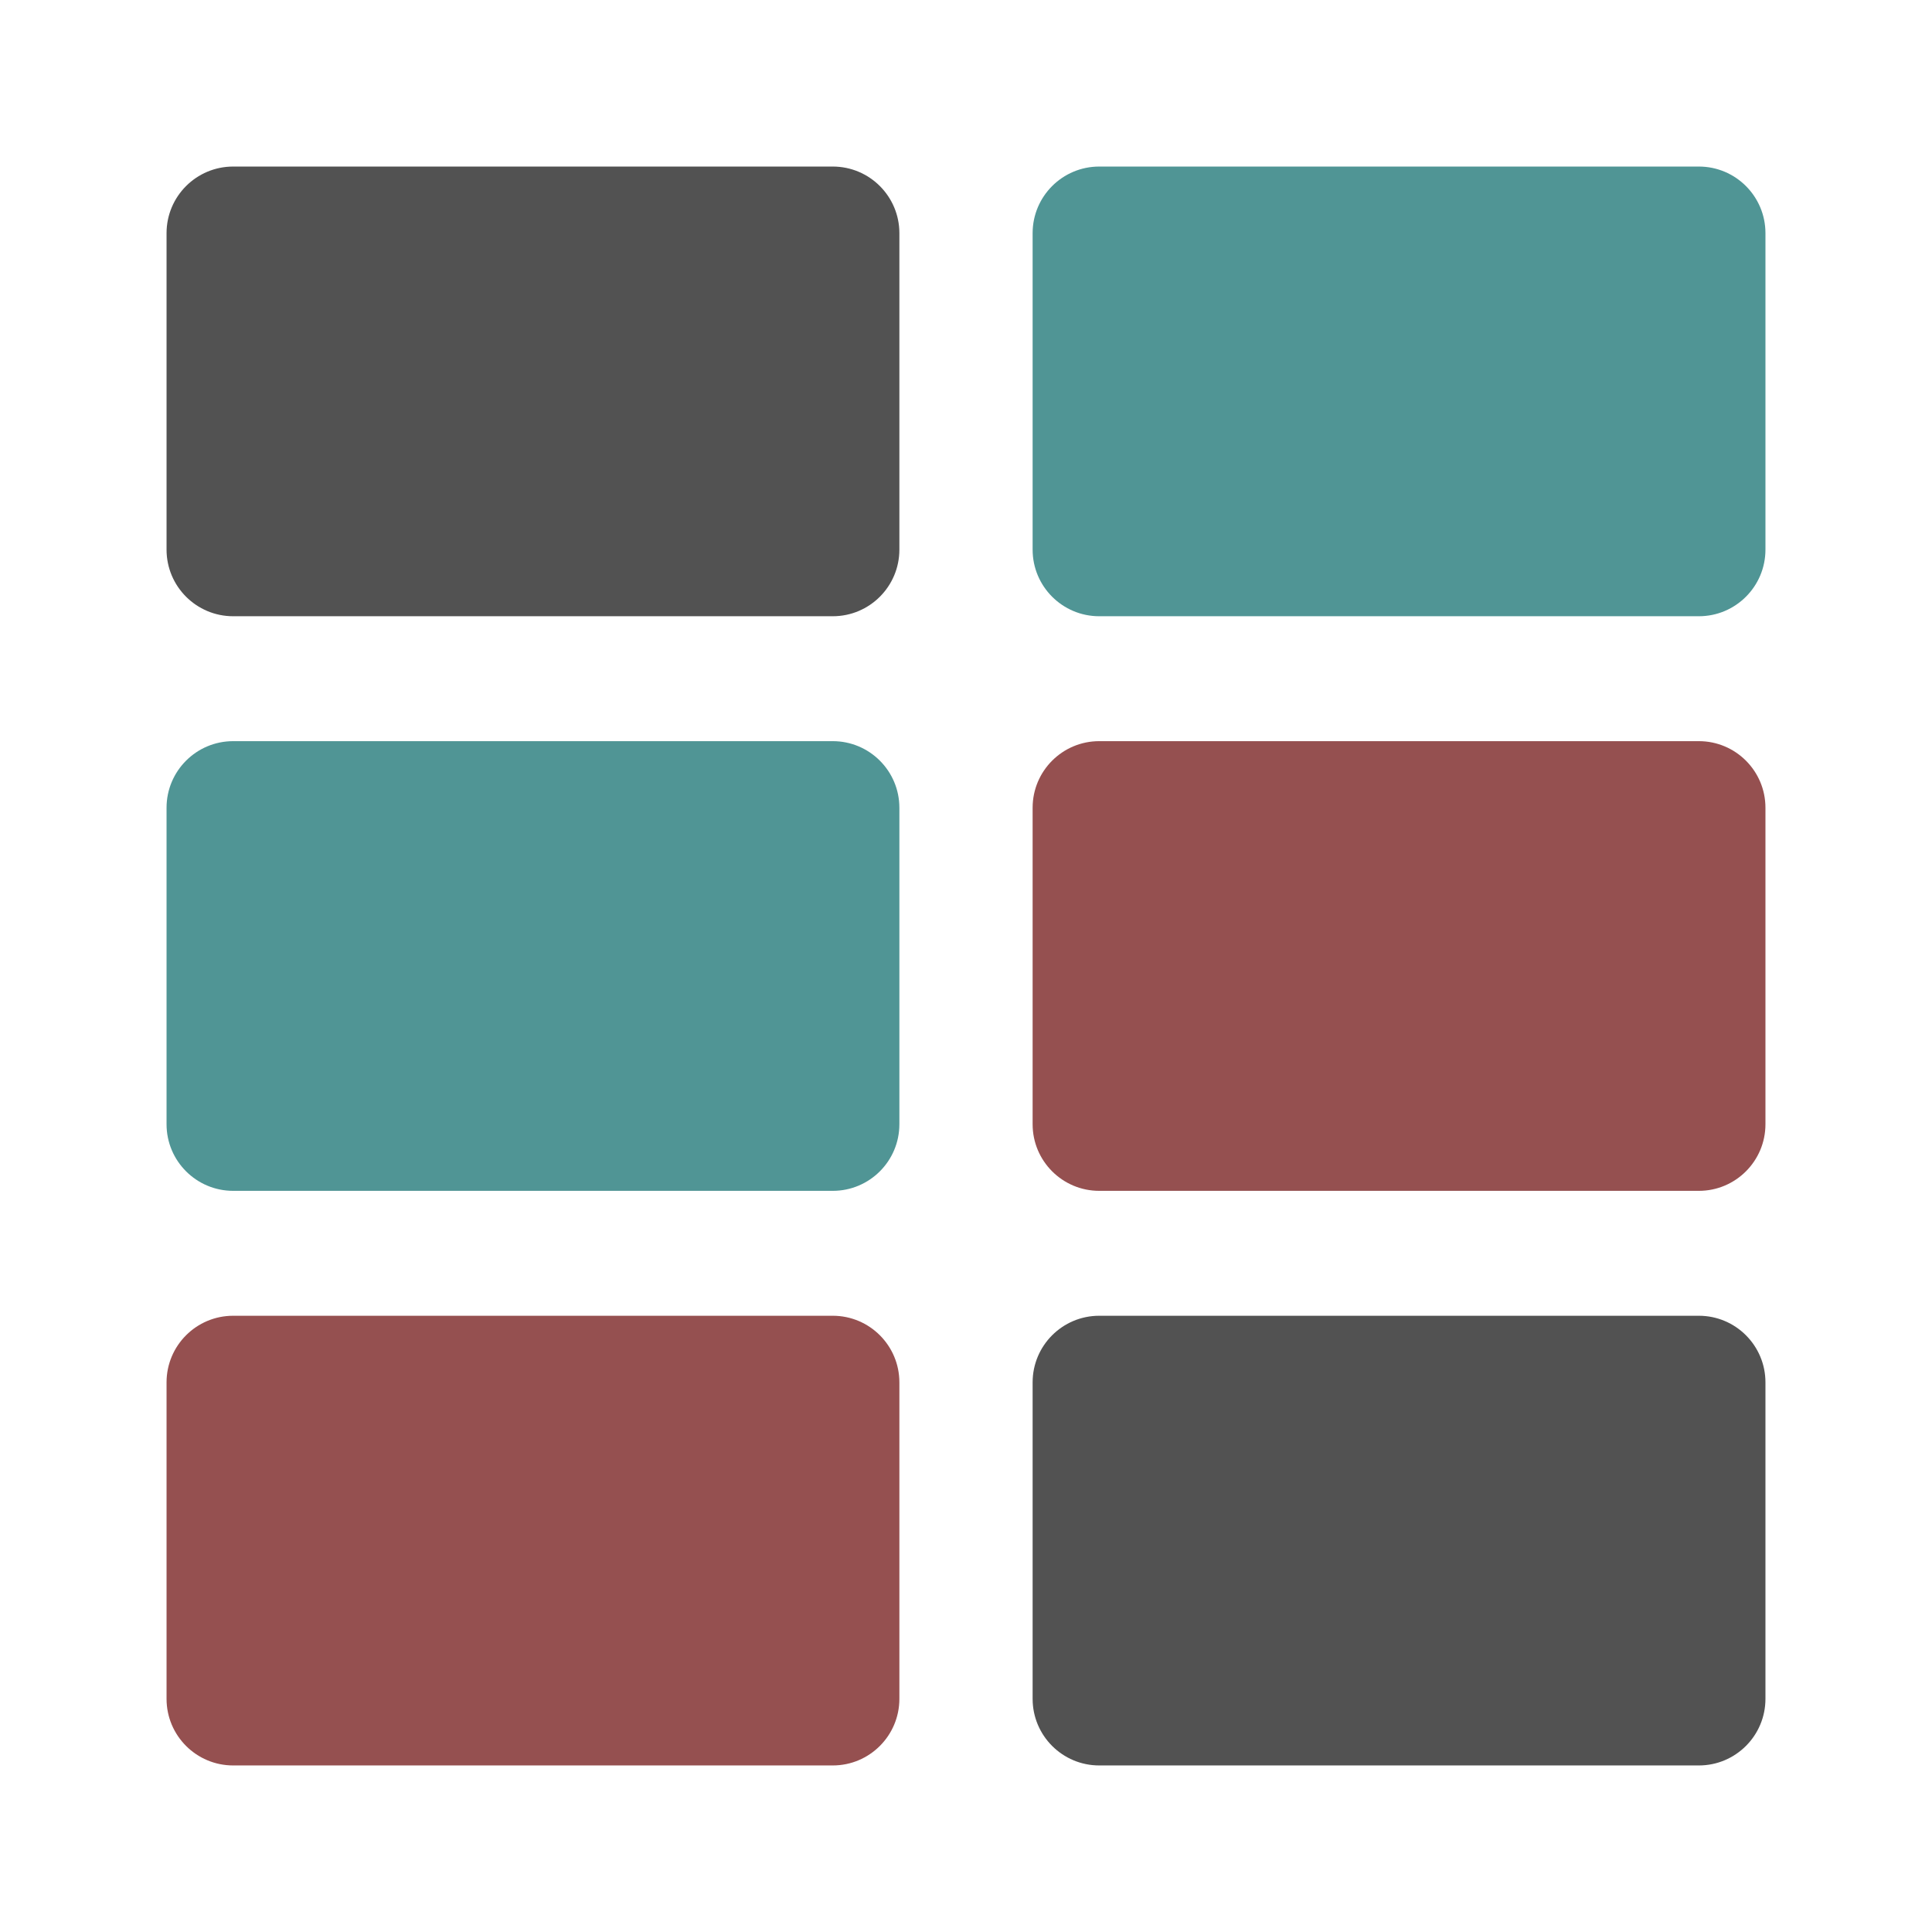
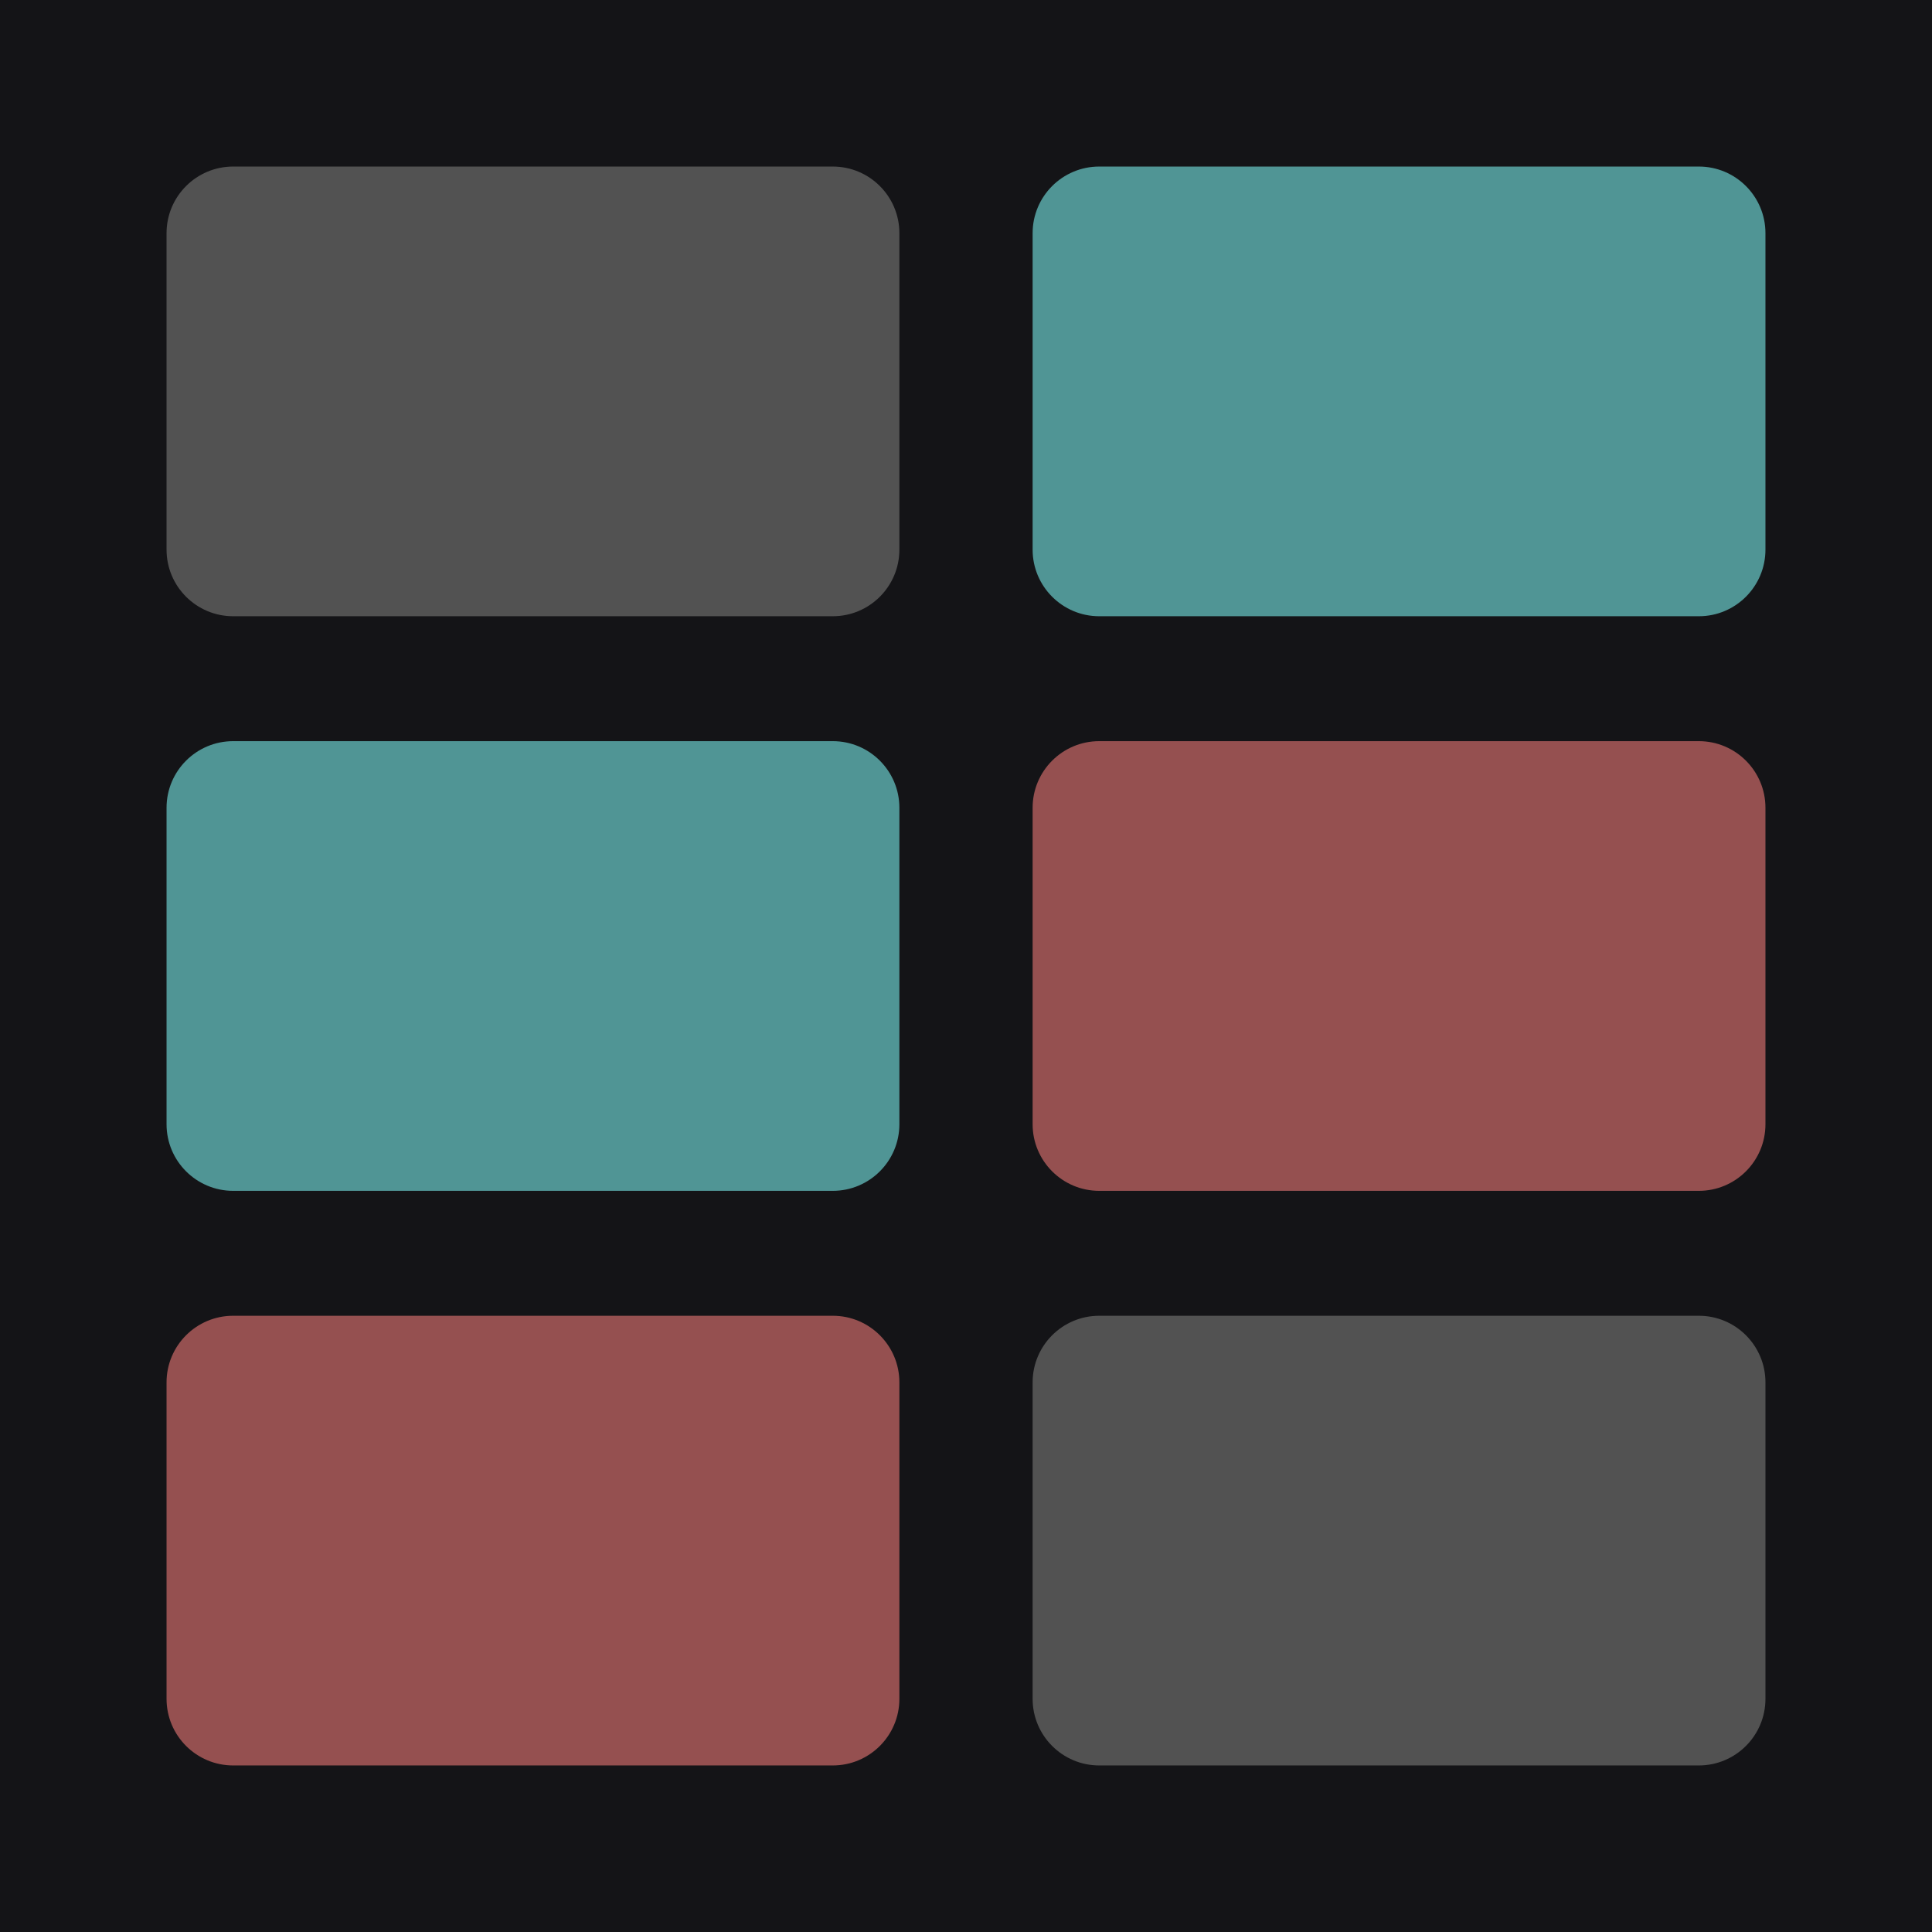
- <svg xmlns="http://www.w3.org/2000/svg">
+ <svg xmlns="http://www.w3.org/2000/svg" viewBox="-20 -20 232 232">
  <style>
    #background {
      fill: transparent;
    }
  </style>
  <defs id="symbols">
    <symbol id="add" viewBox="0 0 16 16">
      <path fill-rule="evenodd" d="M8 2a6 6 0 1 0 0 12A6 6 0 0 0 8 2Zm-5.657.343a8 8 0 1 1 11.314 11.314A8 8 0 0 1 2.343 2.343Z" clip-rule="evenodd" />
      <path d="M11.5 7.1h-7a.5.5 0 0 0-.5.5v.75a.5.5 0 0 0 .5.5h7a.5.5 0 0 0 .5-.5V7.6a.5.5 0 0 0-.5-.5Z" />
      <path d="M8.88 11.5v-7a.5.5 0 0 0-.5-.5h-.75a.5.5 0 0 0-.5.5v7a.5.5 0 0 0 .5.5h.75a.5.5 0 0 0 .5-.5Z" />
    </symbol>
    <symbol id="animation" viewBox="0 0 64 64">
      <path d="M42.27,1.14c-12,0-21.73,9.73-21.73,21.73c0,12,9.73,21.73,21.73,21.73c12,0,21.73-9.73,21.73-21.73   C63.99,10.87,54.27,1.15,42.27,1.14z M42.27,42.23c-10.69,0-19.36-8.67-19.36-19.36c0-10.69,8.67-19.36,19.36-19.36   c10.69,0,19.36,8.67,19.36,19.36C61.62,33.55,52.96,42.21,42.27,42.23z">
      </path>
      <path d="M11.64,31.11c0.01,0,0.02,0.01,0.02,0.01c0.62,0.22,1.29-0.11,1.51-0.73c0-0.01,0-0.01,0.01-0.02   c0.85-2.38,2.23-4.53,4.05-6.28c0.46-0.47,0.45-1.22-0.02-1.68c-0.45-0.44-1.16-0.45-1.63-0.03c-2.08,2.01-3.67,4.47-4.64,7.2   C10.71,30.2,11.03,30.88,11.64,31.11z">
      </path>
      <path d="M12.25,36.18c-0.01-0.65-0.55-1.17-1.21-1.16c-0.65,0.01-1.17,0.55-1.16,1.21c0.07,3.4,1.07,6.71,2.88,9.58   c0.22,0.35,0.6,0.56,1.01,0.55c0.65,0,1.19-0.53,1.19-1.18c0-0.22-0.06-0.44-0.18-0.63C13.18,42.04,12.31,39.15,12.25,36.18z">
      </path>
      <path d="M40.28,47.09c-0.02,0.02-0.03,0.03-0.05,0.05v-0.01c-2.06,2.14-4.66,3.67-7.52,4.43c-0.63,0.17-1.01,0.82-0.84,1.45   c0.17,0.63,0.82,1.01,1.45,0.84c3.28-0.87,6.26-2.63,8.62-5.07c0.47-0.46,0.48-1.21,0.02-1.68C41.5,46.64,40.75,46.63,40.28,47.09z">
      </path>
      <path d="M26.87,52.03L26.87,52.03c-2.95-0.3-5.76-1.39-8.13-3.17c-0.52-0.39-1.27-0.29-1.66,0.24c-0.39,0.52-0.29,1.27,0.24,1.66   c2.71,2.04,5.94,3.3,9.32,3.64h0.12c0.65,0.03,1.21-0.47,1.24-1.13C28.03,52.62,27.53,52.06,26.87,52.03z">
      </path>
      <path d="M2.77,53.28c0-0.1-0.01-0.2-0.04-0.3l-0.01,0.01c-0.24-0.95-0.36-1.93-0.36-2.92c0-0.46,0.03-0.91,0.08-1.37   c0.07-0.65-0.4-1.25-1.05-1.32c-0.65-0.07-1.25,0.4-1.32,1.05C0.02,48.98,0,49.53,0,50.07c0,1.18,0.14,2.35,0.43,3.49   c0.13,0.53,0.61,0.9,1.15,0.89C2.24,54.46,2.77,53.93,2.77,53.28z">
      </path>
      <path d="M2.1,45.11c0.58,0.29,1.28,0.06,1.58-0.51c0.67-1.28,1.56-2.43,2.64-3.39c0.46-0.46,0.46-1.21,0-1.68   c-0.43-0.43-1.11-0.46-1.58-0.09c-1.29,1.15-2.36,2.53-3.16,4.07C1.29,44.1,1.52,44.81,2.1,45.11z">
      </path>
      <path d="M23.21,57.96L23.21,57.96c-0.95,1.07-2.09,1.97-3.37,2.65c-0.59,0.28-0.84,0.99-0.56,1.58c0.28,0.59,0.99,0.84,1.58,0.56   c0.03-0.01,0.06-0.03,0.09-0.05c1.53-0.8,2.89-1.87,4.04-3.16c0.44-0.49,0.39-1.24-0.1-1.68C24.4,57.42,23.65,57.47,23.21,57.96z">
      </path>
      <path d="M7.62,59.95c-0.02-0.01-0.04-0.03-0.06-0.04V59.9c-1.19-0.81-2.22-1.84-3.05-3.02c-0.38-0.54-1.11-0.67-1.65-0.29   s-0.67,1.11-0.29,1.65c0.99,1.42,2.22,2.64,3.65,3.62c0.53,0.39,1.27,0.28,1.66-0.25C8.26,61.08,8.14,60.34,7.62,59.95z">
      </path>
    </symbol>
    <symbol id="arrow" viewBox="0 0 17 13">
      <path fill-rule="evenodd" d="M10.859 2.059V3.83a1.75 1.75 0 0 1-1.75 1.75H1.5v1.095h7.609a1.75 1.75 0 0 1 1.75 1.75v1.796l3.535-4.081-3.535-4.081ZM10.12.077a1.17 1.17 0 0 1 1.292.329v.001l4.303 4.967c.184.213.285.485.285.766v.022l.1.085-.127.146a1.17 1.17 0 0 1-.258.513l-4.303 4.968a1.17 1.17 0 0 1-2.053-.766V8.425a.25.25 0 0 0-.25-.25H1.167A1.17 1.17 0 0 1 0 7.005V5.25a1.17 1.17 0 0 1 1.17-1.17h7.939a.25.25 0 0 0 .25-.25V1.173A1.173 1.173 0 0 1 10.12.077Z" clip-rule="evenodd" />
    </symbol>
    <symbol id="ascending" viewBox="0 0 16 13">
      <rect width="12" height="1.75" rx=".25" />
      <rect width="7" height="1.75" y="5" rx=".25" />
      <rect width="6" height="1.75" y="10" rx=".25" />
      <path fill-rule="evenodd" d="M11.076 11.546c0 .33.267.596.596.596h.893a.595.595 0 0 0 .595-.596V7.38h1.492a.595.595 0 0 0 .39-1.045l-2.528-2.189a.595.595 0 0 0-.78 0l-2.527 2.19a.595.595 0 0 0 .39 1.044h1.48v4.167Z" clip-rule="evenodd" />
    </symbol>
    <symbol id="background">
      <rect width="100%" height="100%" />
    </symbol>
    <symbol id="camera" viewBox="0 0 18 15">
      <path fill-rule="evenodd" d="M4.635 1.912c.21-.69.85-1.162 1.573-1.162h5.55c.759 0 1.42.518 1.599 1.255l.225.936h.996a2.666 2.666 0 0 1 2.672 2.66v5.989c0 1.47-1.198 2.66-2.672 2.66H3.422A2.666 2.666 0 0 1 .75 11.59V5.6c0-1.47 1.197-2.66 2.672-2.66h.9l.313-1.029Zm1.704.653-.471 1.547a.91.91 0 0 1-.871.644H3.422c-.471 0-.85.38-.85.845v5.989c0 .466.379.845.85.845h11.156c.471 0 .85-.38.85-.845V5.6a.848.848 0 0 0-.85-.845h-1.713a.91.91 0 0 1-.886-.696l-.36-1.495h-5.28ZM10.5 8a1.5 1.5 0 1 1-3 0 1.5 1.5 0 0 1 3 0ZM12 8a3 3 0 1 1-6 0 3 3 0 0 1 6 0Z" clip-rule="evenodd" />
    </symbol>
    <symbol id="circle" viewBox="0 0 120 120">
      <circle cy="60" cx="60" r="60" />
    </symbol>
    <symbol id="collapse" viewBox="0 0 14 14">
      <path fill-rule="evenodd" d="M1.124.587a.5.5 0 0 1 .707 0l2.475 2.475.879-.88a.5.5 0 0 1 .852.39l-.2 2.801a.5.5 0 0 1-.464.463l-2.801.201a.5.5 0 0 1-.39-.852L3.07 4.3.594 1.824a.5.5 0 0 1 0-.707l.53-.53Zm12.382.537a.5.5 0 0 1 0 .707l-2.475 2.475.88.879a.5.5 0 0 1-.39.852l-2.801-.2a.5.5 0 0 1-.463-.464l-.201-2.801a.5.5 0 0 1 .852-.39l.886.887L12.269.594a.5.5 0 0 1 .707 0l.53.53ZM.586 12.262a.5.5 0 0 0 0 .707l.531.53a.5.5 0 0 0 .707 0L4.3 11.024l.886.886a.5.5 0 0 0 .852-.39l-.2-2.8a.5.5 0 0 0-.464-.463l-2.8-.201a.5.5 0 0 0-.39.852l.879.879-2.475 2.475H.586Zm12.383 1.244a.5.5 0 0 1-.707 0l-2.475-2.475-.879.88a.5.5 0 0 1-.852-.39l.2-2.801a.5.5 0 0 1 .464-.463l2.801-.201a.5.5 0 0 1 .39.852l-.887.886 2.475 2.475a.5.5 0 0 1 0 .707l-.53.53Z" clip-rule="evenodd" />
    </symbol>
    <symbol id="color" viewBox="0 0 120 120">
      <circle cy="60" cx="60" r="60" fill="url(#rainbow)" fill-opacity="0.66" />
      <use href="#opacity" />
    </symbol>
    <symbol id="date-picker" viewBox="0 0 150 150">
      <rect x="1" y="1" rx="8" width="114" height="114" />
      <path d="M130.019 110.44H117.56V97.98a3.558 3.558 0 00-3.56-3.56 3.56 3.56 0 00-3.559 3.56v12.46h-12.46a3.558 3.558 0 100 7.119h12.46v12.46a3.56 3.56 0 107.119 0v-12.46h12.459a3.559 3.559 0 100-7.119z" />
      <path d="M88.544 88.544c-14.059 14.059-14.059 36.853 0 50.912 14.059 14.059 36.853 14.059 50.912 0 14.059-14.059 14.059-36.853 0-50.912-14.059-14.059-36.853-14.059-50.912 0zm45.999 46c-11.345 11.344-29.741 11.345-41.086 0-11.346-11.346-11.346-29.741 0-41.087 11.345-11.346 29.741-11.346 41.086 0 11.346 11.346 11.346 29.741 0 41.087z" />
    </symbol>
    <symbol id="decending" viewBox="0 0 15 12">
      <path d="M11.75 0H.25A.25.25 0 0 0 0 .25V1.5c0 .138.112.25.25.25h11.5A.25.25 0 0 0 12 1.5V.25a.25.25 0 0 0-.25-.25Zm-5 5H.25a.25.25 0 0 0-.25.25V6.5c0 .138.112.25.25.25h6.5A.25.25 0 0 0 7 6.5V5.25A.25.25 0 0 0 6.75 5Zm-1 5H.25a.25.25 0 0 0-.25.25v1.25c0 .138.112.25.25.25h5.5A.25.25 0 0 0 6 11.5v-1.25a.25.25 0 0 0-.25-.25Z" />
      <path fill-rule="evenodd" d="M12.171 4.293a.596.596 0 0 0-.595-.596h-.893a.595.595 0 0 0-.595.596v4.166H8.596a.595.595 0 0 0-.39 1.046l2.528 2.189a.595.595 0 0 0 .78 0l2.527-2.19a.595.595 0 0 0-.39-1.045h-1.48V4.293Z" clip-rule="evenodd" />
    </symbol>
    <symbol id="download" viewBox="0 0 16 16">
      <path fill-rule="evenodd" d="M2 8a6 6 0 1 1 12 0A6 6 0 0 1 2 8ZM0 8a8 8 0 1 1 16 0A8 8 0 0 1 0 8Zm8.88-4.5a.5.5 0 0 0-.5-.5h-.75a.5.5 0 0 0-.5.5V7H5.877a.5.5 0 0 0-.327.878l2.123 1.839a.5.5 0 0 0 .654 0l2.123-1.839A.5.5 0 0 0 10.123 7H8.88V3.5ZM5.5 10.62a.5.5 0 0 0-.5.5v.75a.5.5 0 0 0 .5.5h5a.5.5 0 0 0 .5-.5v-.75a.5.5 0 0 0-.5-.5h-5Z" clip-rule="evenodd" />
    </symbol>
    <symbol id="edit" viewBox="0 0 15 14">
      <path fill-rule="evenodd" d="M.5 0a.5.5 0 0 0-.5.5v13a.5.5 0 0 0 .5.5h9a.5.5 0 0 0 .125-.016.5.5 0 0 0 .125.016h.75a.5.5 0 0 0 .5-.5V6.773l3.102-4.35a.5.5 0 0 0-.117-.697l-.61-.436a.5.5 0 0 0-.698.117L11 3.76V.5a.5.5 0 0 0-.5-.5h-.75a.5.5 0 0 0-.125.016A.5.5 0 0 0 9.5 0h-9Zm8.75 1.75h-7.5v10.5h7.5V9.227l-.173.242a.5.5 0 0 1-.106.109l-.994.748a.5.5 0 0 1-.777-.553l.384-1.184a.5.5 0 0 1 .069-.136l1.597-2.24V1.75Z" clip-rule="evenodd" />
    </symbol>
    <symbol id="expand" viewBox="0 0 14 14">
      <path fill-rule="evenodd" d="M5.422 5.96a.5.5 0 0 1-.707 0L2.24 3.485l-.879.879a.5.5 0 0 1-.852-.39l.201-2.8A.5.5 0 0 1 1.173.71l2.801-.2a.5.5 0 0 1 .39.851l-.886.886 2.475 2.475a.5.5 0 0 1 0 .707l-.53.53-.001.001Zm2.711-.537a.5.5 0 0 1 0-.708l2.475-2.474-.879-.88a.5.5 0 0 1 .39-.852l2.8.201a.5.5 0 0 1 .464.463l.2 2.802a.5.5 0 0 1-.852.389l-.886-.886-2.474 2.475a.5.5 0 0 1-.707 0l-.531-.53ZM5.96 9.378a.5.5 0 0 0 0-.707l-.53-.53a.5.5 0 0 0-.708 0l-2.475 2.474-.886-.886a.5.5 0 0 0-.852.39L.71 12.92a.5.5 0 0 0 .463.463l2.801.201a.5.5 0 0 0 .39-.852l-.88-.88L5.96 9.378Zm2.71-1.245a.5.5 0 0 1 .708 0l2.475 2.475.879-.879a.5.5 0 0 1 .852.39l-.201 2.8a.5.5 0 0 1-.463.464l-2.801.201a.5.5 0 0 1-.39-.852l.886-.886L8.14 9.37a.5.5 0 0 1 0-.707l.53-.53Z" clip-rule="evenodd" />
    </symbol>
    <symbol id="finished" viewBox="0 0 16 16">
      <path fill-rule="evenodd" d="M8 2a6 6 0 1 0 0 12A6 6 0 0 0 8 2Zm-5.657.343a8 8 0 1 1 11.314 11.314A8 8 0 0 1 2.343 2.343Z" clip-rule="evenodd" />
      <path fill-rule="evenodd" d="M10.916 5.051a.5.5 0 0 0-.705.06L6.96 8.963l-1.05-.885a.5.5 0 0 0-.704.06l-.484.572a.5.5 0 0 0 .06.705l2 1.69a.5.5 0 0 0 .704-.06l.469-.556a.5.5 0 0 0 .043-.045l3.55-4.204a.5.5 0 0 0-.059-.705l-.573-.484Z" clip-rule="evenodd" />
    </symbol>
    <symbol id="galaxy" viewBox="0 0 18 16">
      <path fill-rule="evenodd" d="M14.189 1.236c-.106-.15-.08-.195.056-.071.308.28.857.852 1.085 1.15 2.087 2.813 2.218 6.412.392 9.16-1.37 2.027-3.457 3.172-5.74 3.172-2.805 0-5.055-1.635-5.675-4.089-.163-.687-.195-1.7-.098-2.257C4.666 6.306 6.231 4.9 8.025 4.9c1.924 0 3.229 1.145 3.294 2.912 0 .13.228-.066.326-.23.587-1.177-.228-2.78-1.891-3.597C6.85 2.512 3.1 4.572 2.122 8.17c-.62 2.356-.023 5.047 1.64 7.239.027.04-.027.086-.063.052l-.207-.192C1.6 13.37.72 10.853 1.079 8.367c.39-2.715 2.348-5.136 4.794-5.954 3.391-1.112 6.946.491 7.761 3.533.555 2.094.033 3.925-1.467 5.103-1.533 1.178-3.979.916-4.925-.523-.326-.458-.554-1.145-.554-1.636 0-.13-.228.066-.359.294-.391.753-.065 1.93.718 2.716 2.446 2.387 6.522 1.373 8.316-2.061 1.337-2.584.913-5.823-1.174-8.603Z" clip-rule="evenodd" />
      <path fill-rule="evenodd" d="M15.316 2.644c1.261 2.446 1.366 5.09.228 7.289-1.839 3.52-6.069 4.622-8.64 2.113l-.002-.002a3.33 3.33 0 0 1-.851-1.462c-.14-.519-.129-1.057.097-1.492l.004-.008c.076-.132.18-.257.275-.336a.59.59 0 0 1 .08-.056.326.326 0 0 1 .112-.043.234.234 0 0 1 .273.243c0 .444.212 1.09.516 1.518l.005.006c.43.656 1.216 1.059 2.093 1.152.876.093 1.816-.125 2.536-.678 1.424-1.12 1.933-2.86 1.395-4.89-.778-2.902-4.193-4.475-7.5-3.391-2.367.792-4.276 3.145-4.656 5.789-.27 1.872.18 3.766 1.257 5.387-.863-1.834-1.093-3.843-.613-5.665v-.002c1.002-3.686 4.87-5.86 7.92-4.314.865.426 1.519 1.06 1.88 1.752.36.694.432 1.459.103 2.119l-.004.007-.004.007a1.09 1.09 0 0 1-.25.282.56.56 0 0 1-.078.05.32.32 0 0 1-.112.038.234.234 0 0 1-.265-.24c-.031-.831-.352-1.504-.88-1.97-.532-.47-1.288-.743-2.21-.743-1.678 0-3.174 1.318-3.616 3.237-.09.528-.06 1.508.096 2.168.595 2.351 2.753 3.934 5.477 3.934 2.21 0 4.236-1.107 5.57-3.082 1.731-2.605 1.658-6.002-.236-8.717Zm-.934-1.63c.314.285.872.866 1.11 1.177l.002.002c2.135 2.878 2.274 6.571.398 9.395l-.001.001c-1.405 2.08-3.553 3.262-5.909 3.262-2.886 0-5.227-1.687-5.873-4.243v-.003c-.17-.711-.203-1.752-.101-2.339l.002-.01c.474-2.069 2.107-3.56 4.015-3.56 1.002 0 1.86.299 2.48.844.535.473.88 1.121.986 1.891.226-.504.175-1.105-.129-1.688-.316-.607-.9-1.183-1.698-1.575l-.002-.001c-2.758-1.399-6.389.547-7.343 4.056-.602 2.287-.024 4.914 1.606 7.063l.006.009a.243.243 0 0 1-.046.324.244.244 0 0 1-.325-.009h-.001l-.212-.197c-1.933-1.94-2.839-4.52-2.47-7.075.4-2.786 2.407-5.274 4.931-6.118h.001c3.476-1.14 7.17.492 8.022 3.673.572 2.159.037 4.08-1.538 5.316l-.002.002c-.813.624-1.861.864-2.828.76-.964-.102-1.874-.549-2.39-1.33a3.516 3.516 0 0 1-.555-1.375.89.89 0 0 0-.01.016c-.163.317-.184.743-.063 1.195.12.451.38.91.746 1.278 2.32 2.264 6.242 1.337 7.991-2.01 1.294-2.5.894-5.656-1.156-8.387l-.004-.004a.763.763 0 0 1-.075-.127.328.328 0 0 1-.024-.08.217.217 0 0 1 .242-.257.274.274 0 0 1 .097.034.652.652 0 0 1 .12.09Z" clip-rule="evenodd" />
    </symbol>
    <symbol id="gear" viewBox="0 0 16 16">
      <path fill-rule="evenodd" d="M8 15c.412 0 .817-.036 1.21-.104l.217-.961a1.167 1.167 0 0 1 1.76-.73l.833.526a7.037 7.037 0 0 0 1.71-1.71l-.525-.833a1.167 1.167 0 0 1 .73-1.761l.96-.217a7.04 7.04 0 0 0 .001-2.42l-.962-.216a1.167 1.167 0 0 1-.729-1.761l.526-.833a7.04 7.04 0 0 0-1.71-1.71l-.833.525a1.167 1.167 0 0 1-1.761-.73l-.218-.96a7.045 7.045 0 0 0-2.418 0l-.218.96a1.167 1.167 0 0 1-1.76.73l-.834-.526a7.04 7.04 0 0 0-1.71 1.71l.526.834c.43.681.057 1.583-.73 1.76l-.961.218a7.045 7.045 0 0 0 0 2.419l.962.217c.786.177 1.16 1.08.73 1.76l-.527.834a7.042 7.042 0 0 0 1.71 1.71l.834-.526a1.167 1.167 0 0 1 1.76.73l.218.96c.392.07.797.105 1.209.105Zm0-4a3 3 0 1 0 0-6 3 3 0 0 0 0 6Z" clip-rule="evenodd" />
    </symbol>
    <symbol id="corner" viewBox="0 0 8 8">
      <rect x="1" y="0" width="2" height="7" rx="1.333" />
    </symbol>
    <symbol id="grid" viewBox="0 0 18 14">
      <path fill-rule="evenodd" d="M4.25 0a.5.5 0 0 1 .5.5V6H13V.5a.5.5 0 0 1 .5-.5h.75a.5.5 0 0 1 .5.5V6h2.75a.5.5 0 0 1 .5.5v.75a.5.5 0 0 1-.5.5h-2.75v5.75a.5.5 0 0 1-.5.5h-.75a.5.5 0 0 1-.5-.5V7.75H4.75v5.75a.5.5 0 0 1-.5.5H3.5a.5.5 0 0 1-.5-.5V7.75H.5a.5.5 0 0 1-.5-.5V6.5A.5.5 0 0 1 .5 6H3V.5a.5.5 0 0 1 .5-.5h.75Z" clip-rule="evenodd" />
    </symbol>
    <symbol id="hamburger" viewBox="0 0 16 12">
      <rect width="16" height="1.75" rx=".25" />
      <rect width="16" height="1.75" y="5" rx=".25" />
      <rect width="16" height="1.75" y="10" rx=".25" />
    </symbol>
    <symbol id="heart" viewBox="0 0 16 16">
      <path fill-rule="evenodd" d="M8 4.448a1.75 1.75 0 0 1-1.386-.683l-.877-1.138c-.784-1.017-2.166-1.16-3.117-.37-.991.823-1.17 2.37-.357 3.426l.019.024 5.753 8.034 5.68-8.03.022-.028c.813-1.057.634-2.603-.357-3.426-.95-.79-2.333-.647-3.117.37l-.877 1.138A1.75 1.75 0 0 1 8 4.448Zm1.115-3.171a4.09 4.09 0 0 0-.238.283L8 2.698 7.123 1.56a4.165 4.165 0 0 0-.238-.283C5.468-.259 3.131-.443 1.501.911-.224 2.344-.503 4.959.877 6.75l6.08 8.492c.11.153.25.281.41.378l.072.042a1.218 1.218 0 0 0 1.62-.34l6.064-8.572c1.38-1.792 1.1-4.407-.624-5.84-1.63-1.355-3.967-1.17-5.384.366Z" clip-rule="evenodd" />
    </symbol>
    <symbol id="home" viewBox="0 0 16 16">
      <path fill-rule="evenodd" d="M7.442 2.044 2.188 5.647a.701.701 0 0 0-.234.252.606.606 0 0 0-.079.301v7.2c0 .18.057.327.229.484.176.16.374.241.646.241h2.245v-4.8h6.01v4.8h2.262a.895.895 0 0 0 .625-.238l.004-.003c.172-.157.229-.304.229-.484V6.2c0-.103-.024-.2-.079-.3a.701.701 0 0 0-.234-.253l-.007-.005-5.247-3.598a.991.991 0 0 0-.556-.169h-.004a.991.991 0 0 0-.556.169ZM8 .125a2.741 2.741 0 0 0-1.54.47L1.208 4.196a2.45 2.45 0 0 0-.79.865A2.355 2.355 0 0 0 .125 6.2v7.2c0 .7.285 1.307.799 1.776a2.64 2.64 0 0 0 1.826.699h3.995v-4.8h2.51v4.8h3.987a2.65 2.65 0 0 0 1.836-.7c.513-.47.797-1.076.797-1.775V6.2c0-.403-.1-.787-.293-1.14a2.45 2.45 0 0 0-.79-.864L9.545.598 9.54.595A2.741 2.741 0 0 0 8 .125Z" clip-rule="evenodd" />
    </symbol>
    <symbol id="location" viewBox="0 0 14 17">
      <path fill-rule="evenodd" d="M7 0C3.134 0 0 2.708 0 6.049c0 3.123 3.246 7.497 6.356 10.375a.941.941 0 0 0 1.285-.001C10.517 13.732 14 9.153 14 6.049 14 2.708 10.866 0 7 0Zm0 10a3 3 0 1 0 0-6 3 3 0 0 0 0 6Z" clip-rule="evenodd" />
    </symbol>
    <symbol id="message" viewBox="0 0 14 14">
      <path fill-rule="evenodd" d="M0 0h14v11h-1.25a.619.619 0 0 0-.496.248l-1.384 1.85a.996.996 0 0 1-.8.402h-.008a.989.989 0 0 1-.787-.402l-1.24-1.69A1.001 1.001 0 0 0 7.228 11H0V0Zm1.75 1.75v7.5h5.478a2.752 2.752 0 0 1 2.217 1.122l.634.863.773-1.033a2.37 2.37 0 0 1 1.398-.899V1.75H1.75Z" clip-rule="evenodd" />
    </symbol>
    <symbol id="opacity" viewBox="0 0 16 16">
      <path fill-rule="evenodd" d="M1.75 8A6.25 6.25 0 0 1 7.5 1.77c.275-.022.5.204.5.48v11.5a.471.471 0 0 1-.5.48A6.25 6.25 0 0 1 1.75 8ZM8 16a8 8 0 1 1 8-8v.044a7.973 7.973 0 0 1-2.462 5.729A7.973 7.973 0 0 1 8.038 16H8Z" clip-rule="evenodd" />
    </symbol>
    <symbol id="picker" viewBox="0 0 14 17">
      <path fill-rule="evenodd" d="M1.938 9.5h10.137c-.25-.902-.77-1.993-1.553-3.197-.972-1.492-2.234-2.983-3.516-4.24-1.195 1.19-2.45 2.677-3.443 4.185C2.75 7.48 2.205 8.595 1.938 9.5ZM7 16.677c3.866 0 7-2.708 7-6.049C14 7.504 10.754 3.13 7.644.253a.94.94 0 0 0-1.285.001C3.483 2.944 0 7.523 0 10.628c0 3.34 3.134 6.049 7 6.049Z" clip-rule="evenodd" />
    </symbol>
    <symbol id="play" viewBox="0 0 13 16">
      <path fill-rule="evenodd" d="M1.75 3.132 9.66 8l-7.91 4.868V3.132ZM10.7 7.36l.004-.003ZM0 1.79A1 1 0 0 1 1.523.937l10.092 6.211a.998.998 0 0 1 0 1.704L1.529 15.059l-.002.002A1 1 0 0 1 0 14.21V1.79Z" clip-rule="evenodd" />
    </symbol>
    <linearGradient id="rainbow">
      <stop offset="0" stop-color="red" />
      <stop offset="0.286" stop-color="#ff0" />
      <stop offset="0.429" stop-color="#0f0" />
      <stop offset="0.571" stop-color="cyan" />
      <stop offset="0.714" stop-color="blue" />
      <stop offset="0.857" stop-color="#f0f" />
      <stop offset="1" stop-color="red" />
    </linearGradient>
    <symbol id="remove" viewBox="0 0 16 16">
      <path fill-rule="evenodd" d="M2 8a6 6 0 1 1 12 0A6 6 0 0 1 2 8ZM0 8a8 8 0 1 1 16 0A8 8 0 0 1 0 8Zm4.5-.9a.5.5 0 0 0-.5.5v.75a.5.5 0 0 0 .5.5h7a.5.5 0 0 0 .5-.5V7.6a.5.5 0 0 0-.5-.5h-7Z" clip-rule="evenodd" />
    </symbol>
    <symbol id="search" viewBox="0 0 14 15">
      <path fill-rule="evenodd" d="M11.25 6.5a4.75 4.75 0 1 1-9.5 0 4.75 4.75 0 0 1 9.5 0Zm-.915 5.249a6.5 6.5 0 1 1 1.261-1.214l2.295 2.295a.25.25 0 0 1 0 .354l-.884.884a.25.25 0 0 1-.354 0l-2.318-2.32Z" clip-rule="evenodd" />
    </symbol>
    <symbol id="share" viewBox="0 0 1200 1200">
      <path d="m936 622.8c-13.199 0-24 10.801-24 24v321.6h-19.199l-218.4-223.2-1.199-1.199c-1.199 0-1.199-1.199-2.398-1.199s-1.199-1.199-2.398-1.199c-1.199 0-1.199-1.199-2.398-1.199-1.199 0-1.199 0-2.398-1.199h-2.398-2.398-2.398-2.398-2.398c-1.199 0-1.199 0-2.398 1.199-1.199 0-1.199 0-2.398 1.199-1.199 0-1.199 1.199-2.398 1.199s-1.199 1.199-2.398 1.199-1.199 1.199-2.398 1.199c-1.199 0-1.199 1.199-2.398 1.199l-49.223 51.602-175.2-170.4s-1.199-1.199-2.398-1.199c-1.199 0-1.199-1.199-2.398-1.199-1.199 0-1.199-1.199-2.398-1.199s-1.199-1.199-2.398-1.199-1.199 0-2.398-1.199h-1.199-2.398-1.199-3.602-1.199c-1.199 0-2.398 0-2.398 1.199h-1.199c-2.414-0.004-3.613 1.195-3.613 1.195s-1.199 0-1.199 1.199c-1.199 0-1.199 1.199-2.398 1.199l-1.199 1.199-150 157.2v-492h397.2c13.199 0 24-10.801 24-24s-10.801-24-24-24h-421.2c-13.199 0-24 10.801-24 24v724.8c0 13.199 10.801 24 24 24h732c13.199 0 24-10.801 24-24v-346.8c-1.199-13.199-10.801-24-25.199-24zm-519.6 346.8h-187.2v-115.2l166.8-175.2 157.2 152.4-133.2 133.2c-1.199 1.199-2.398 3.598-3.602 4.801zm67.203 0 172.8-172.8 170.4 172.8z" />
      <path d="m278.4 452.4c0 54 44.398 98.398 98.398 98.398s98.398-44.398 98.398-98.398-44.398-98.398-98.398-98.398c-53.996 0-98.398 43.199-98.398 98.398zm150 0c0 27.602-22.801 50.398-50.398 50.398-27.602 0-50.398-22.801-50.398-50.398 0-27.602 22.801-50.398 50.398-50.398 27.602 0 50.398 22.801 50.398 50.398z" />
      <path d="m810 189.6c-9.602-9.602-24-9.602-33.602 0-4.801 4.801-7.199 12-7.199 19.199v2.398 102c-111.6 13.199-294 111.6-294 321.6v2.398 2.398c0 1.199 0 1.199 1.199 2.398 0 1.199 0 1.199 1.199 2.398 0 1.199 1.199 1.199 1.199 2.398s1.199 1.199 1.199 2.398c0 0 1.199 1.199 1.199 1.199 0 1.199 1.199 1.199 2.398 2.398l1.199 1.199c1.199 0 1.199 1.199 2.398 1.199 1.199 0 1.199 1.199 2.398 1.199 1.199 0 1.199 1.199 2.398 1.199s1.199 0 2.398 1.199h1.199 4.801 4.801c1.199 0 3.602-1.199 4.801-1.199s2.398-1.199 3.602-2.398c0 0 1.199-1.199 1.199-1.199 1.199-1.199 1.199-1.199 2.398-2.398 117.6-124.8 193.2-138 252-139.2l0.012 99.609v4.801c0 1.199 0 1.199 1.199 2.398 0 1.199 0 1.199 1.199 2.398 0 1.199 1.199 1.199 1.199 2.398 0 0 0 1.199 1.199 1.199 1.199 1.199 2.398 2.398 2.398 3.602 1.199 1.199 2.398 1.199 3.602 2.398 1.199 0 1.199 1.199 2.398 1.199s1.199 1.199 2.398 1.199 1.199 0 2.398 1.199h2.398 4.801 4.801c1.199 0 1.199 0 2.398-1.199 1.199 0 1.199 0 2.398-1.199 1.199 0 1.199-1.199 2.398-1.199s1.199 0 2.398-1.199l3.602-3.602 201.6-202.8c9.602-9.602 9.602-24 0-33.602zm7.199 364.8v-67.199c0-13.199-10.801-24-24-24h-3.602c-61.199 0-140.4 0-259.2 105.6 34.801-139.2 177.6-210 262.8-210 13.199 0 24-10.801 24-24v-70.801l144 145.2z" />
    </symbol>
    <symbol id="silhouette" viewBox="0 0 17 16">
      <path fill-rule="evenodd" d="M11.186 3.82a2.582 2.582 0 0 0-.037-.566C10.82 1.34 9.971 0 7.953 0 5.936 0 5.087 1.34 4.757 3.254a2.575 2.575 0 0 0-.037.565c.076 1.524.764 2.961 1.952 3.812.76.543 1.803.543 2.562 0 1.188-.85 1.876-2.288 1.952-3.812Zm4.373 8.883c.415.714.577 1.534.577 2.307H0c0-.773.146-1.593.56-2.307.366-.63 1.734-1.594 2.578-2.188l.307-.218c.766-.547 1.307-.76 2.308-1.056.566-.167.864-.062 1.213.06.267.095.564.2 1.034.2.465 0 .782-.103 1.072-.196.386-.124.724-.233 1.296-.064 1 .296 1.541.51 2.307 1.056l.307.218c.844.594 2.212 1.557 2.577 2.188Z" clip-rule="evenodd" />
    </symbol>
    <symbol id="star" viewBox="0 0 16 16">
      <path d="M10.532 4.79h-.002c.154.288.389.524.678.677L16 7.998l-4.792 2.532a1.626 1.626 0 0 0-.676.676h-.002L8.002 16l-2.531-4.792a1.624 1.624 0 0 0-.678-.677L0 7.998l4.792-2.531c.289-.153.525-.389.677-.678L8.001 0l2.531 4.79Z" />
    </symbol>
    <symbol id="starburst" viewBox="0 0 16 16">
      <path d="M7.314 5.511h-.001c.1.189.254.343.443.443l3.133 1.655-3.133 1.655c-.189.1-.343.254-.442.442h-.001L5.66 12.84 4.005 9.707a1.061 1.061 0 0 0-.443-.442L.428 7.609l3.133-1.655c.189-.1.343-.254.443-.443L5.659 2.38l1.655 3.131Zm6.754-3.791c.048.09.122.165.213.213l1.512.8-1.512.798a.512.512 0 0 0-.213.214l-.8 1.512-.799-1.512a.512.512 0 0 0-.213-.214l-1.512-.799 1.512-.799a.512.512 0 0 0 .213-.213l.8-1.513.799 1.513Zm-.391 10.146a.511.511 0 0 0 .214.214l1.512.799-1.512.799a.512.512 0 0 0-.214.213l-.799 1.513-.799-1.513a.511.511 0 0 0-.213-.213l-1.513-.8 1.513-.798a.512.512 0 0 0 .213-.214l.8-1.512.798 1.512Z" />
    </symbol>
    <symbol id="write" viewBox="0 0 16 16">
      <path fill-rule="evenodd" d="M11.5 1.5a.5.5 0 0 0-.5.5v.5L4 9.5V14h4.5l7-7V2a.5.5 0 0 0-.5-.5h-4ZM5 8.5l6.5-6.5h3v3L8 11H5V8.5Z" clip-rule="evenodd" />
    </symbol>
    <symbol id="working" viewBox="0 0 430 130" preserveAspectRatio="xMidYMid meet">
      <circle cy="64" cx="64" r="64" />
      <circle cy="64" cx="213" r="64" />
      <circle cy="64" cx="365" r="64" />
    </symbol>
    <symbol id="realness" viewBox="-20 -20 232 232" preserveAspectRatio="xMidYMid meet">
      <rect fill="hsla(0, 0%, 32%, 1)" width="88" height="54" rx="8" />
      <rect fill="hsla(180, 30%, 45%, 1)" width="88" height="54" rx="8" x="104" />
      <rect fill="hsla(180, 30%, 45%, 1)" width="88" height="54" rx="8" y="69" />
      <rect fill="hsla(0, 30%, 45%, 1)" width="88" height="54" rx="8" x="104" y="69" />
      <rect fill="hsla(0, 30%, 45%, 1)" width="88" height="54" rx="8" y="138" />
      <rect fill="hsla(0, 0%, 32%, 1)" width="88" height="54" rx="8" x="104" y="138" />
    </symbol>
  </defs>
  <defs id="filters">
    <filter id="rough-it-up">
      <feTurbulence baseFrequency="0.1" type="fractalNoise" numOctaves="2" seed="83" in="flood" />
      <feFlood flood-color="rgba(0,0,0,0.5)" flood-opacity="0.91" result="flood" />
      <feBlend in="flood" in2="SourceGraphic" />
    </filter>
    <filter id="stage-filter" color-interpolation-filters="sRGB" y="0">
      <pattern id="tile" patternUnits="userSpaceOnUse" preserveAspectRatio="xMidYMid slice" width="21" height="34" viewBox="0 0 192 192">
        <use href="#realness" width="192" height="192" />
      </pattern>
      <radialGradient id="l" cx="50%" cy="200%" fy="0" r="201%">
        <stop offset="0%" style="stop-color: #fff; stop-opacity: 0.1" />
        <stop offset="10%" style="stop-color: #000; stop-opacity: 0.1" />
        <stop offset="30%" style="stop-color: #000; stop-opacity: 0.3" />
        <stop offset="90%" style="stop-color: #000; stop-opacity: 0.55" />
        <stop offset="100%" style="stop-color: #000; stop-opacity: 0.6" />
      </radialGradient>
      <rect id="gradient_rect" fill="url(#l)" width="100%" height="100%" />
      <rect id="tile_rect" fill="url(#tile)" width="100%" height="100%" />
      <feImage href="#background" result="bg" />
      <feImage href="#tile_rect" result="tile" />
      <feImage href="#gradient_rect" result="waves" />
      <feMerge>
        <feMergeNode in="bg" />
        <feMergeNode in="tile" />
        <feMergeNode in="waves" />
      </feMerge>
    </filter>
    <rect id="stage" filter="url(#stage-filter)" width="100%" height="100%" />
  </defs>
  <defs id="patterns">
    <pattern id="realness-pattern" x="4" y="4" width="66" height="66" patternUnits="userSpaceOnUse" viewBox="0 0 206 206">
      <use href="#realness" width="192" height="192" />
    </pattern>
    <pattern id="light-screen-tone" x="-201.833" y="575.5" width="9" height="9" patternUnits="userSpaceOnUse" viewBox="0 -9 9 9">
      <path d="M9-7.875C9-7.254,8.496-6.75,7.875-6.75S6.75-7.254,6.75-7.875S7.254-9,7.875-9S9-8.496,9-7.875z" fill="hsla(300,  1%, 33%, 0.75)" />
      <path d="M4.5-3.375c0,0.621-0.504,1.125-1.125,1.125S2.25-2.754,2.25-3.375S2.754-4.5,3.375-4.5S4.5-3.996,4.5-3.375z" fill="hsla(300,  1%, 33%, 0.75)" />
    </pattern>
    <pattern id="medium-screen-tone" x="-201.833" y="575.5" width="18.403" height="9.366" patternUnits="userSpaceOnUse" viewBox="0 -9.366 18.403 9.366">
      <path d="M4.601-6.982c0,1.27-1.03,2.3-2.3,2.3S0-5.713,0-6.982c0-1.271,1.03-2.301,2.3-2.301S4.601-8.254,4.601-6.982z" fill="hsla(300,  1%, 33%, 0.75)" />
      <path d="M13.802-2.383c0,1.271-1.03,2.301-2.3,2.301s-2.3-1.029-2.3-2.301c0-1.27,1.03-2.3,2.3-2.3S13.802-3.652,13.802-2.383z" fill="hsla(300,  1%, 33%, 0.75)" />
    </pattern>
    <pattern id="dense-screen-tone" x="-201.833" y="575.5" width="9" height="9" patternUnits="userSpaceOnUse" viewBox="0 -9 9 9">
      <path d="M9-6.75C9-5.508,7.993-4.5,6.75-4.5S4.5-5.508,4.5-6.75S5.507-9,6.75-9S9-7.992,9-6.75z" fill="hsla(300,  1%, 33%, 0.75)" />
      <path d="M4.5-2.25C4.5-1.008,3.493,0,2.25,0S0-1.008,0-2.25S1.007-4.5,2.25-4.5S4.5-3.492,4.5-2.25z" fill="hsla(300,  1%, 33%, 0.75)" />
    </pattern>
    <g id="screen-tone-mix" stroke="black">
      <rect id="square" x="0.5" y="53.167" fill="url(#light-screen-tone)" width="145" height="145" />
      <circle fill="url(#medium-screen-tone)" cx="158.167" cy="72.5" r="72" />
      <polygon id="triangle" fill="url(#dense-screen-tone)" points="348.432,163.662 255.256,27.481 170.144,163.662 " />
    </g>
    <pattern id="realness-animated-pattern" width="100%" height="100%">
      <rect width="100%" height="100%" fill="url(#light-screen-tone)">
        <animate attributeName="opacity" values="0;0.5;0" dur="13s" repeatCount="indefinite" />
      </rect>
      <rect width="100%" height="100%" fill="url(#medium-screen-tone)">
        <animate attributeName="opacity" values="0;0.5;0" dur="8s" repeatCount="indefinite" />
      </rect>
      <rect width="100%" height="100%" fill="url(#dense-screen-tone)">
        <animate attributeName="opacity" values="0;0.5;0" dur="5s" repeatCount="indefinite" />
      </rect>
      <rect width="100%" height="100%" fill="url(#realness-pattern)" />
    </pattern>
  </defs>
-   <use href="#realness" viewBox="0 0 1 1" preserveAspectRatio="xMidYMid meet" />
+   <rect x="-20" y="-20" width="232" height="232" fill="hsla(228, 9.8%, 6%, 0.97)" />
+   <use href="#realness" x="-20" y="-20" width="232" height="232" />
</svg>
